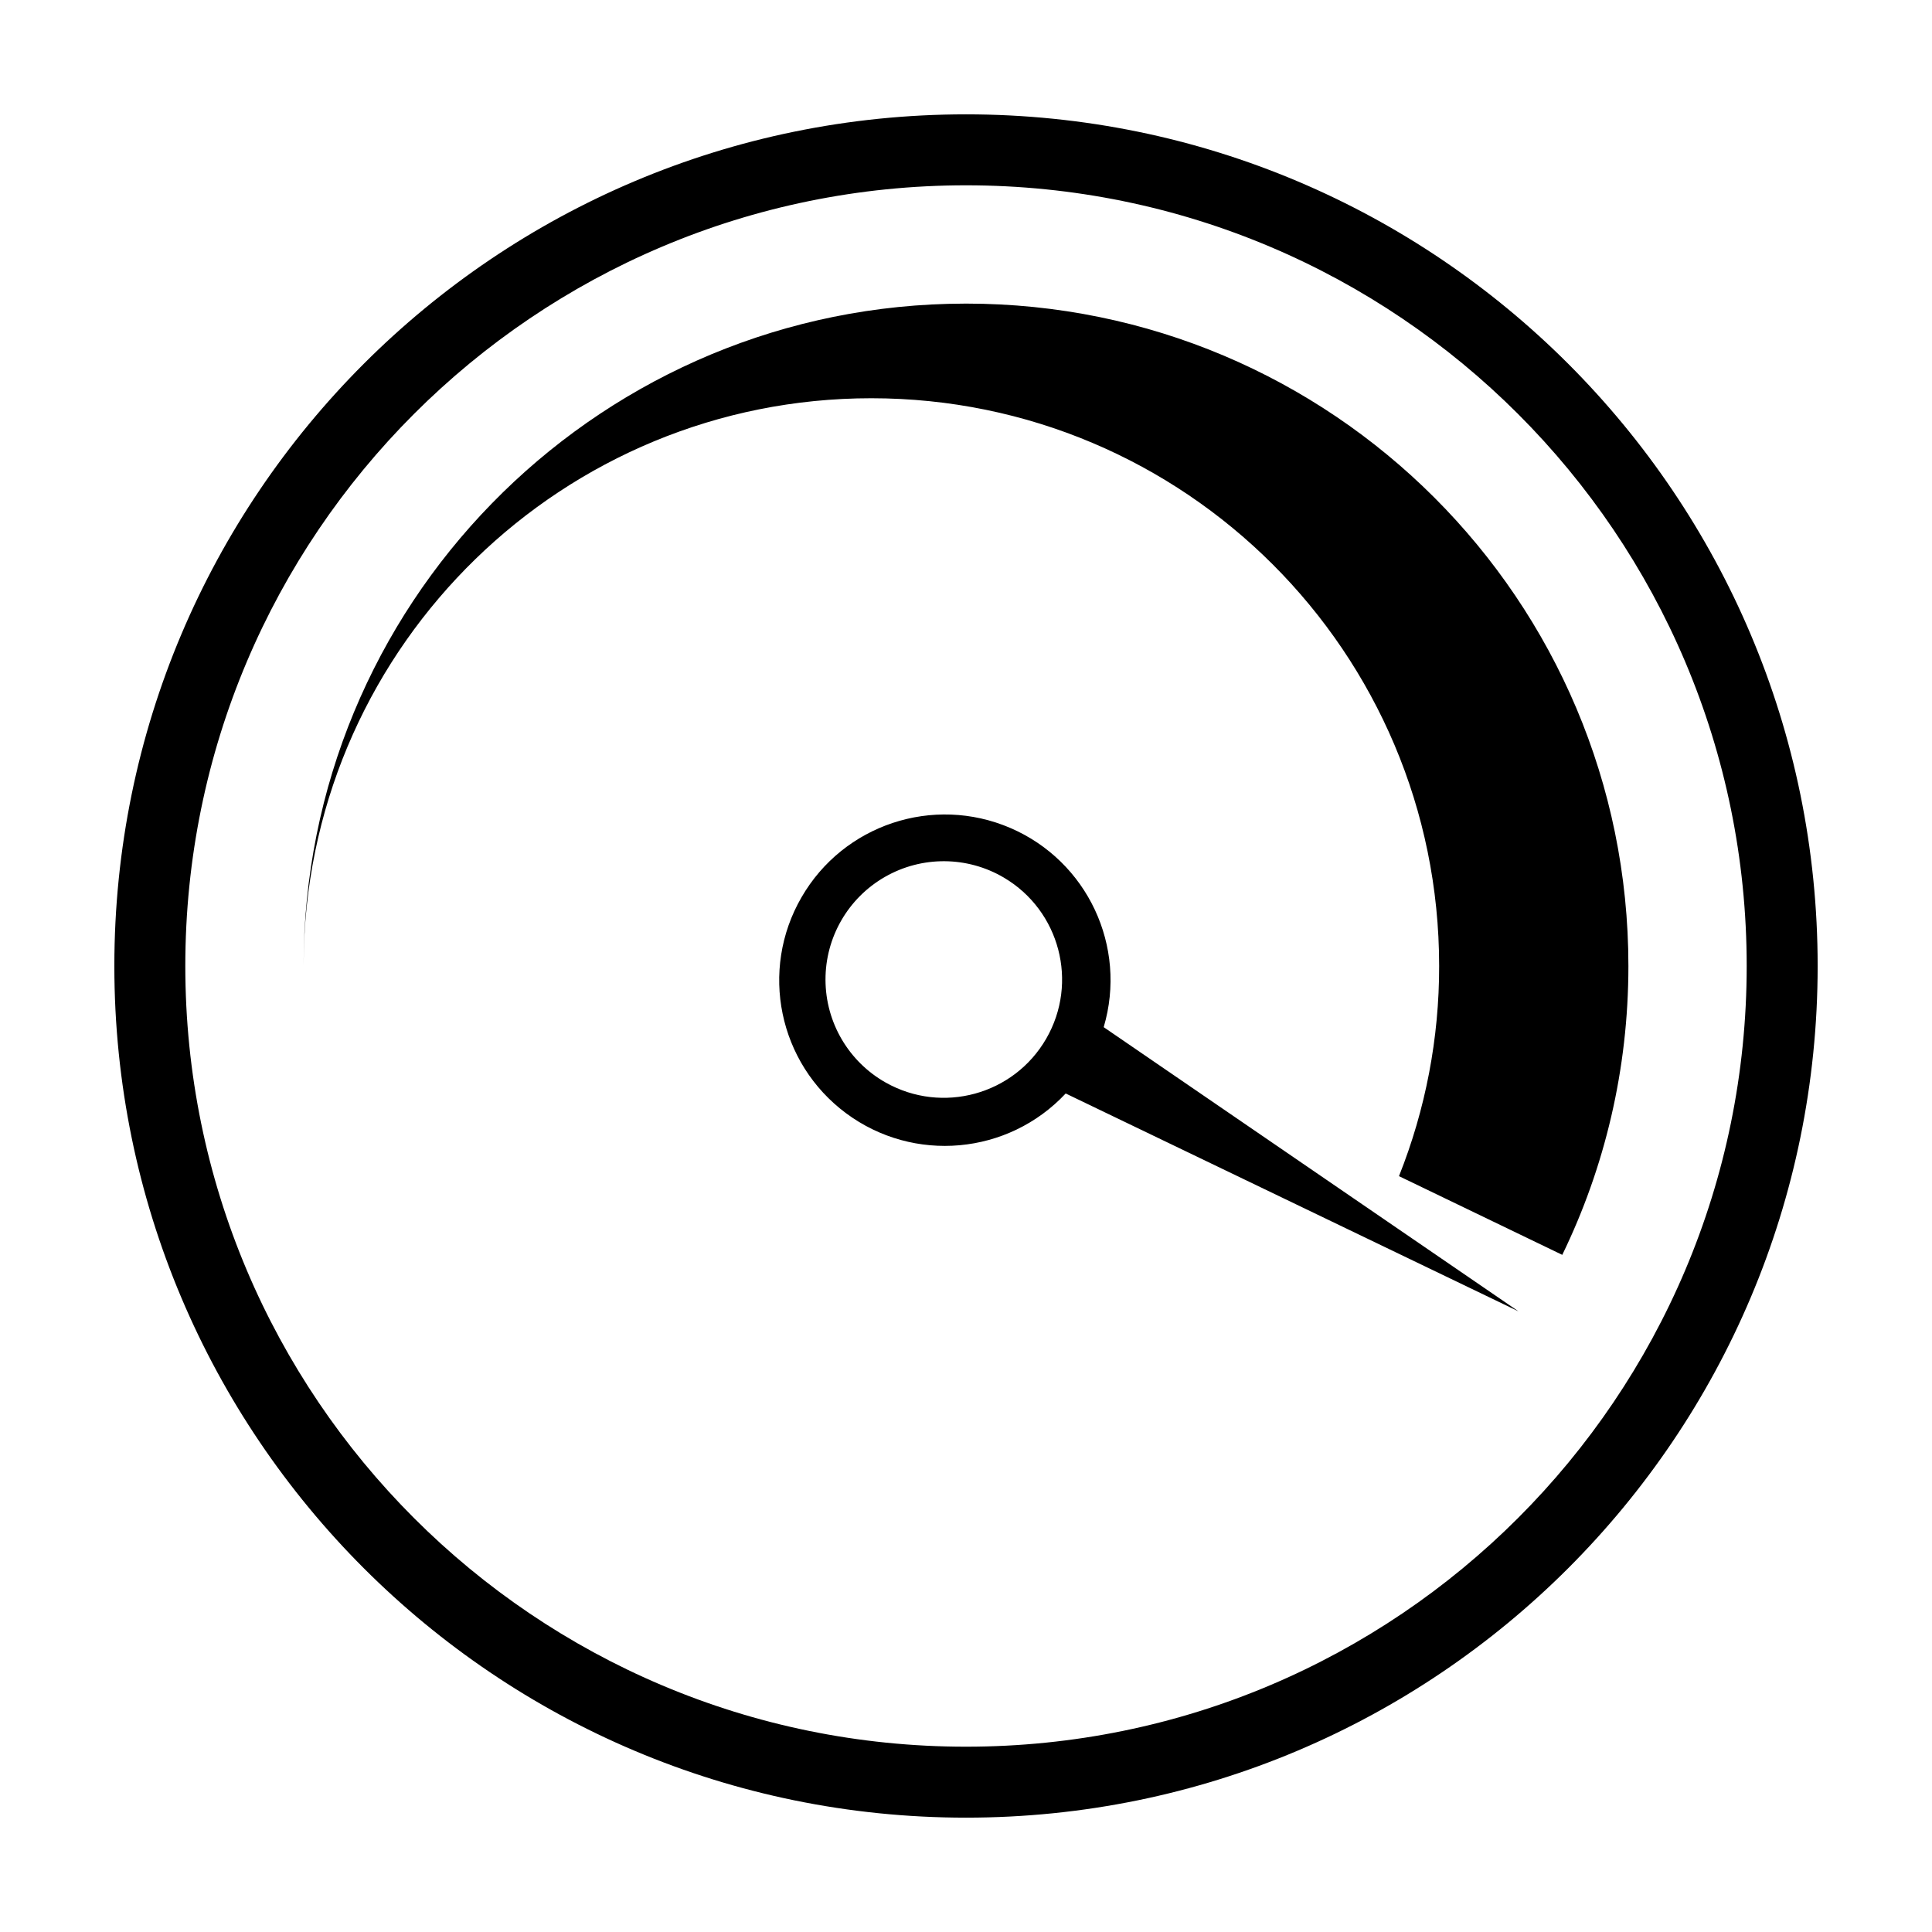
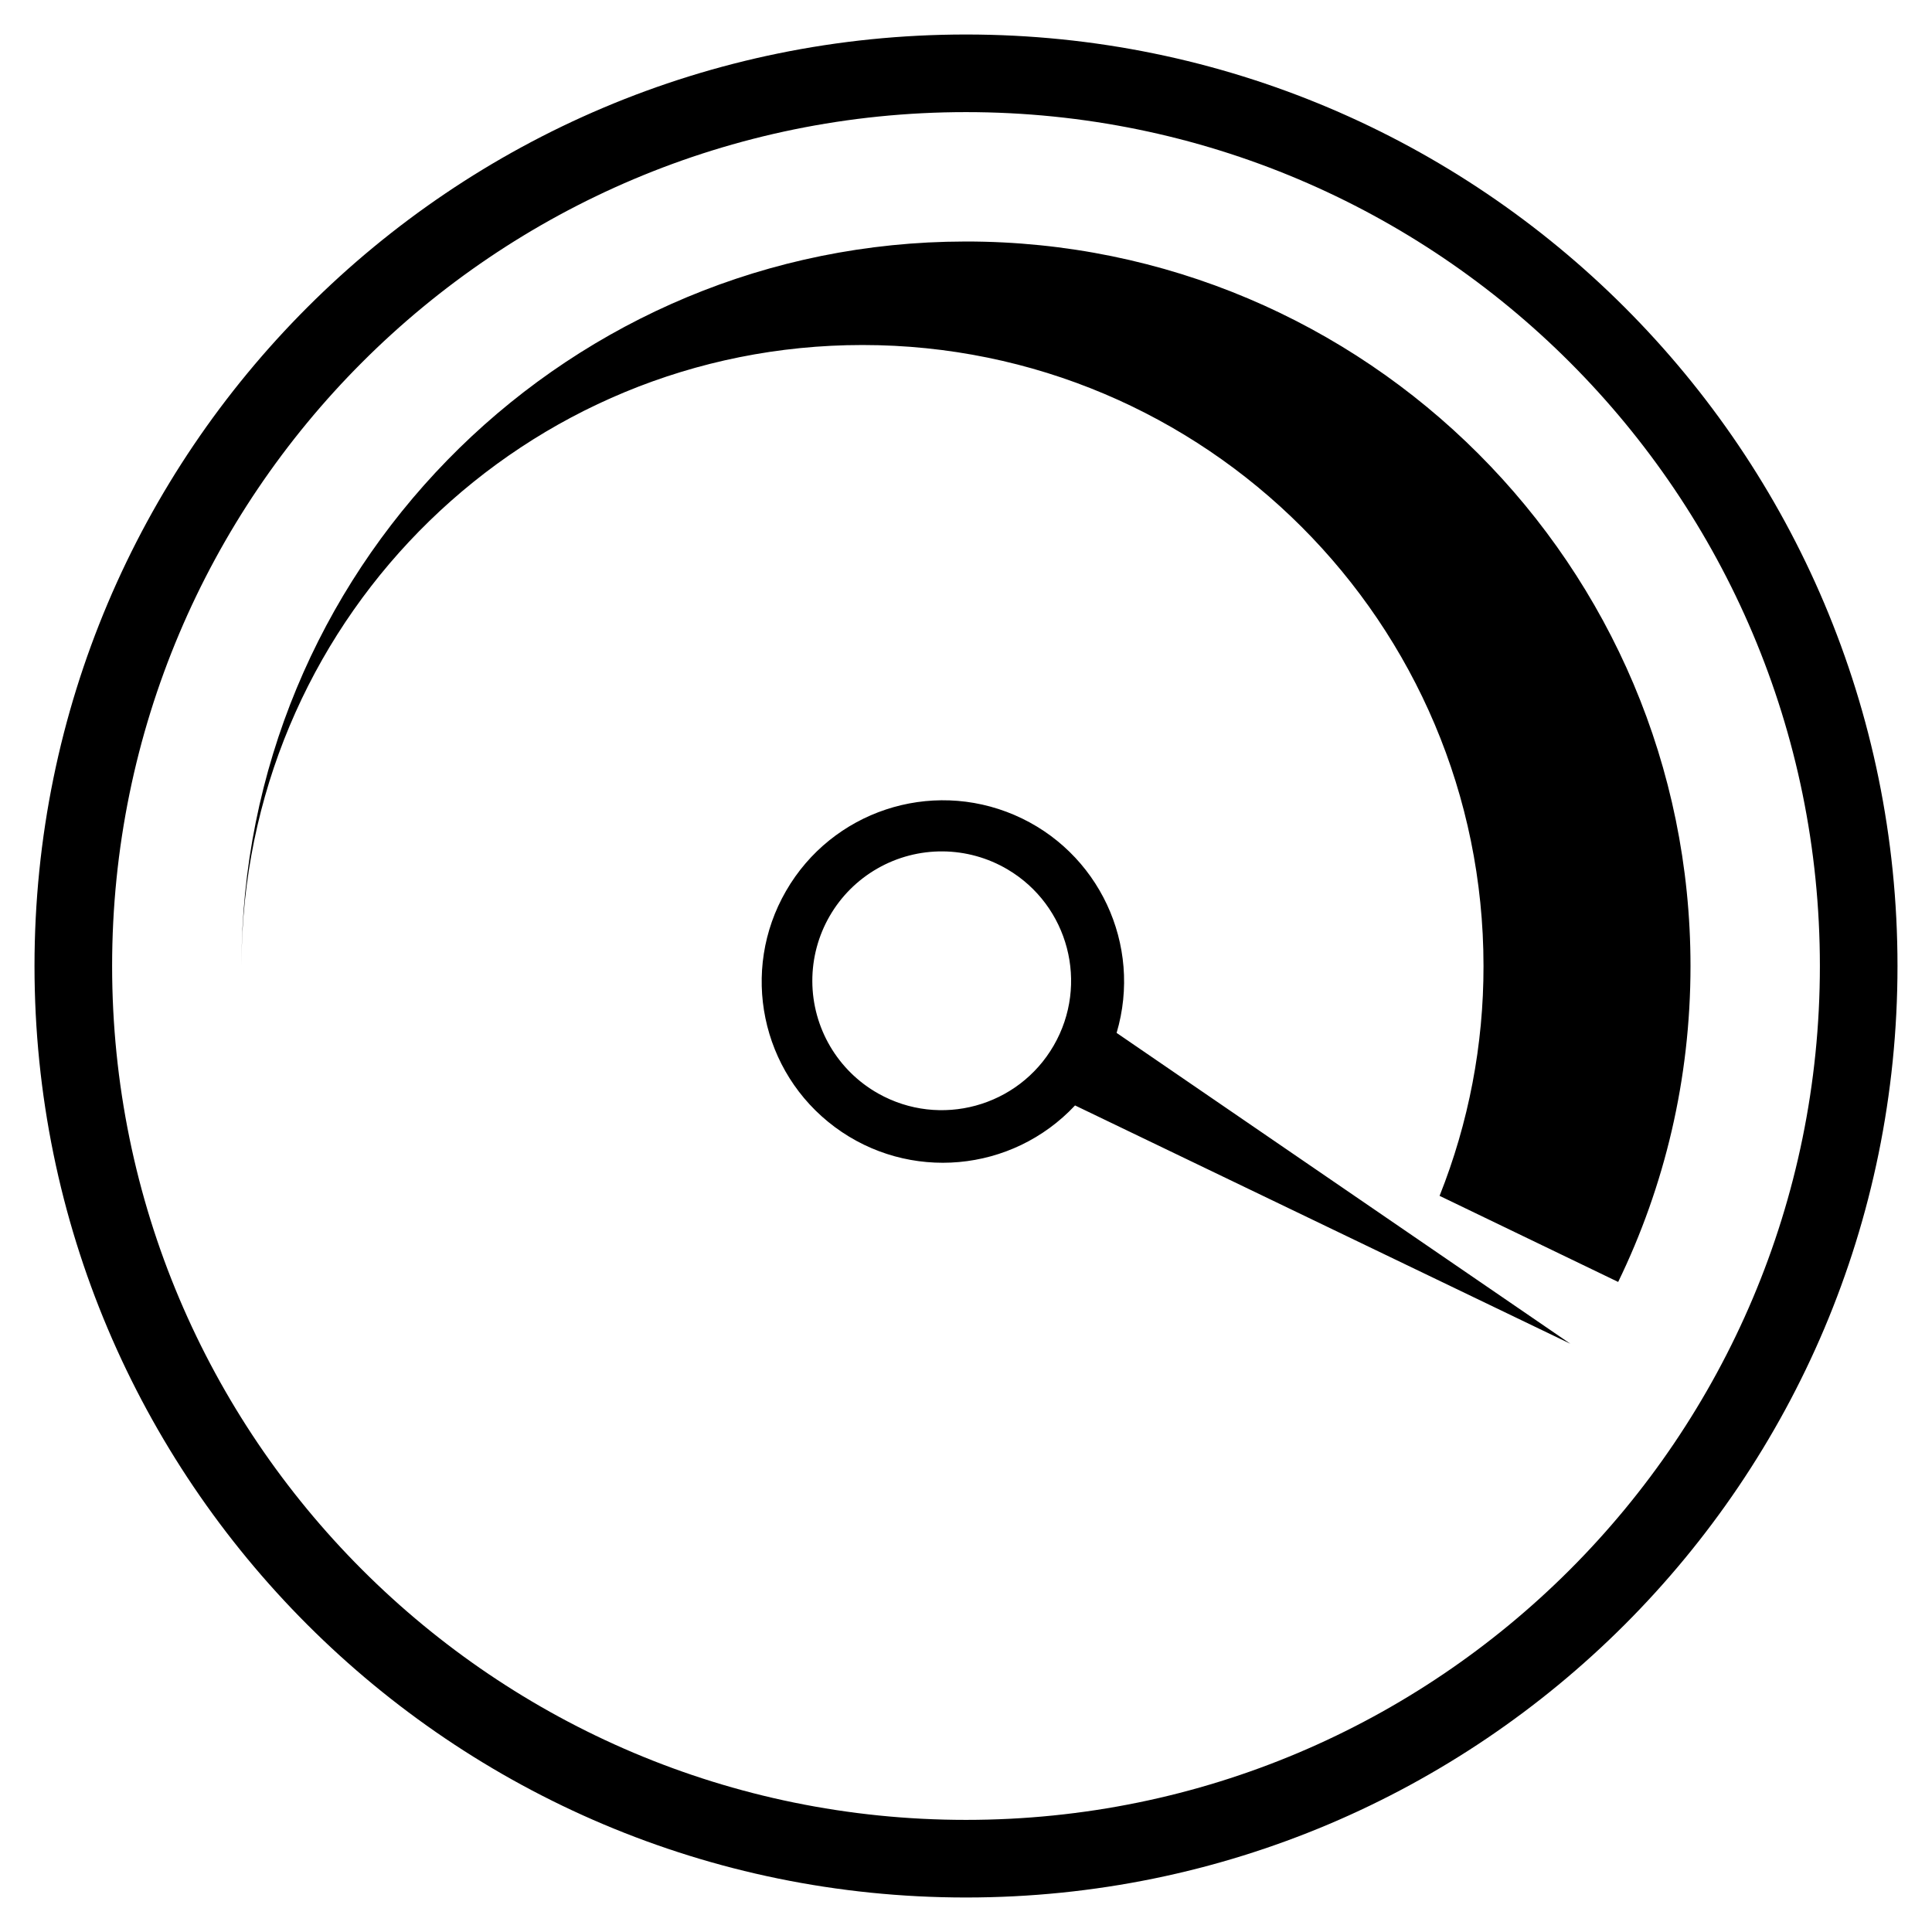
- <svg xmlns="http://www.w3.org/2000/svg" viewBox="0 0 70 70">
+ <svg xmlns="http://www.w3.org/2000/svg" viewBox="3 3 64 64">
  <path d="M35 4.143c17.042 0 30.857 13.815 30.857 30.857S52.042 65.857 35 65.857 4.143 52.042 4.143 35 17.958 4.143 35 4.143m0 2.571C19.378 6.714 6.714 19.378 6.714 35S19.378 63.286 35 63.286 63.286 50.622 63.286 35 50.622 6.714 35 6.714m-5.961 25.799a6 6 0 0 1 10.95 4.703l15.03 10.297-16.407-7.894a6 6 0 0 1-9.573-7.106M35 11c13.255 0 24 10.745 24 24 0 3.752-.86 7.303-2.396 10.466l-5.916-2.852A20.5 20.5 0 0 0 52.143 35c0-11.361-9.21-20.571-20.572-20.571-11.158 0-20.241 8.884-20.562 19.964L11 35c0-13.038 10.396-23.647 23.35-23.991zm1.378 20.801a4.286 4.286 0 1 0-4.286 7.423 4.286 4.286 0 0 0 4.286-7.423" />
</svg>
